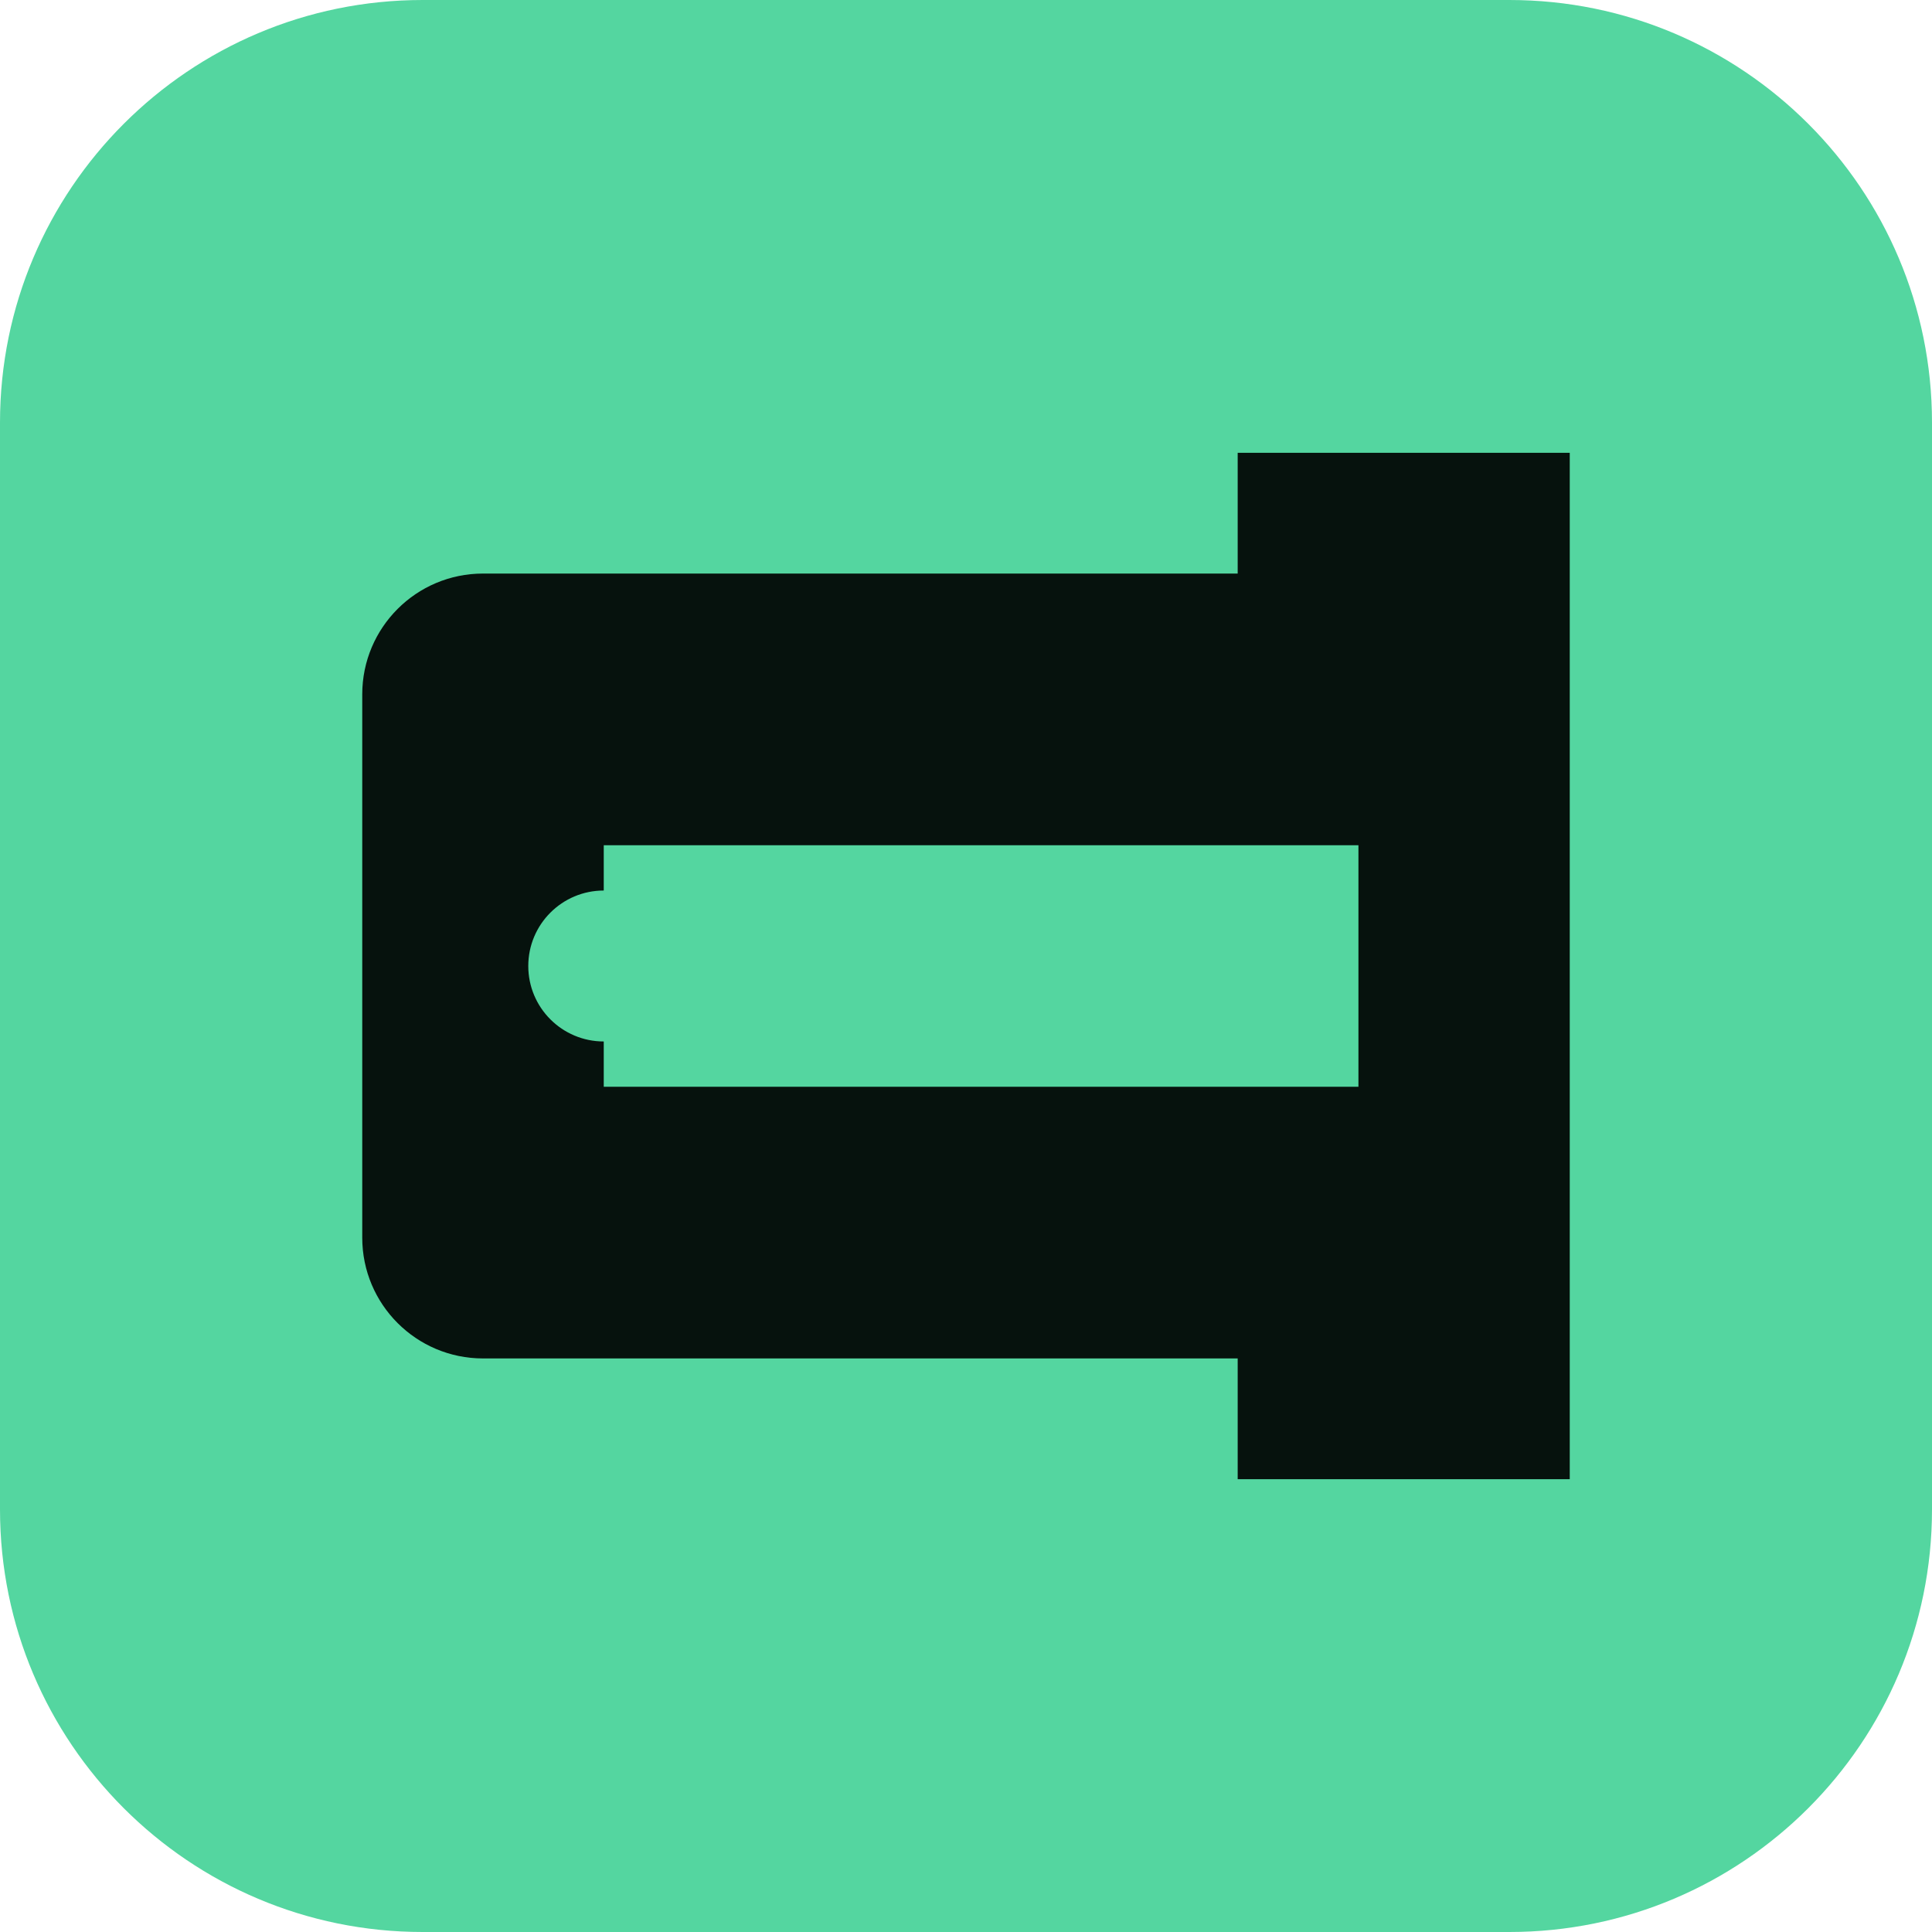
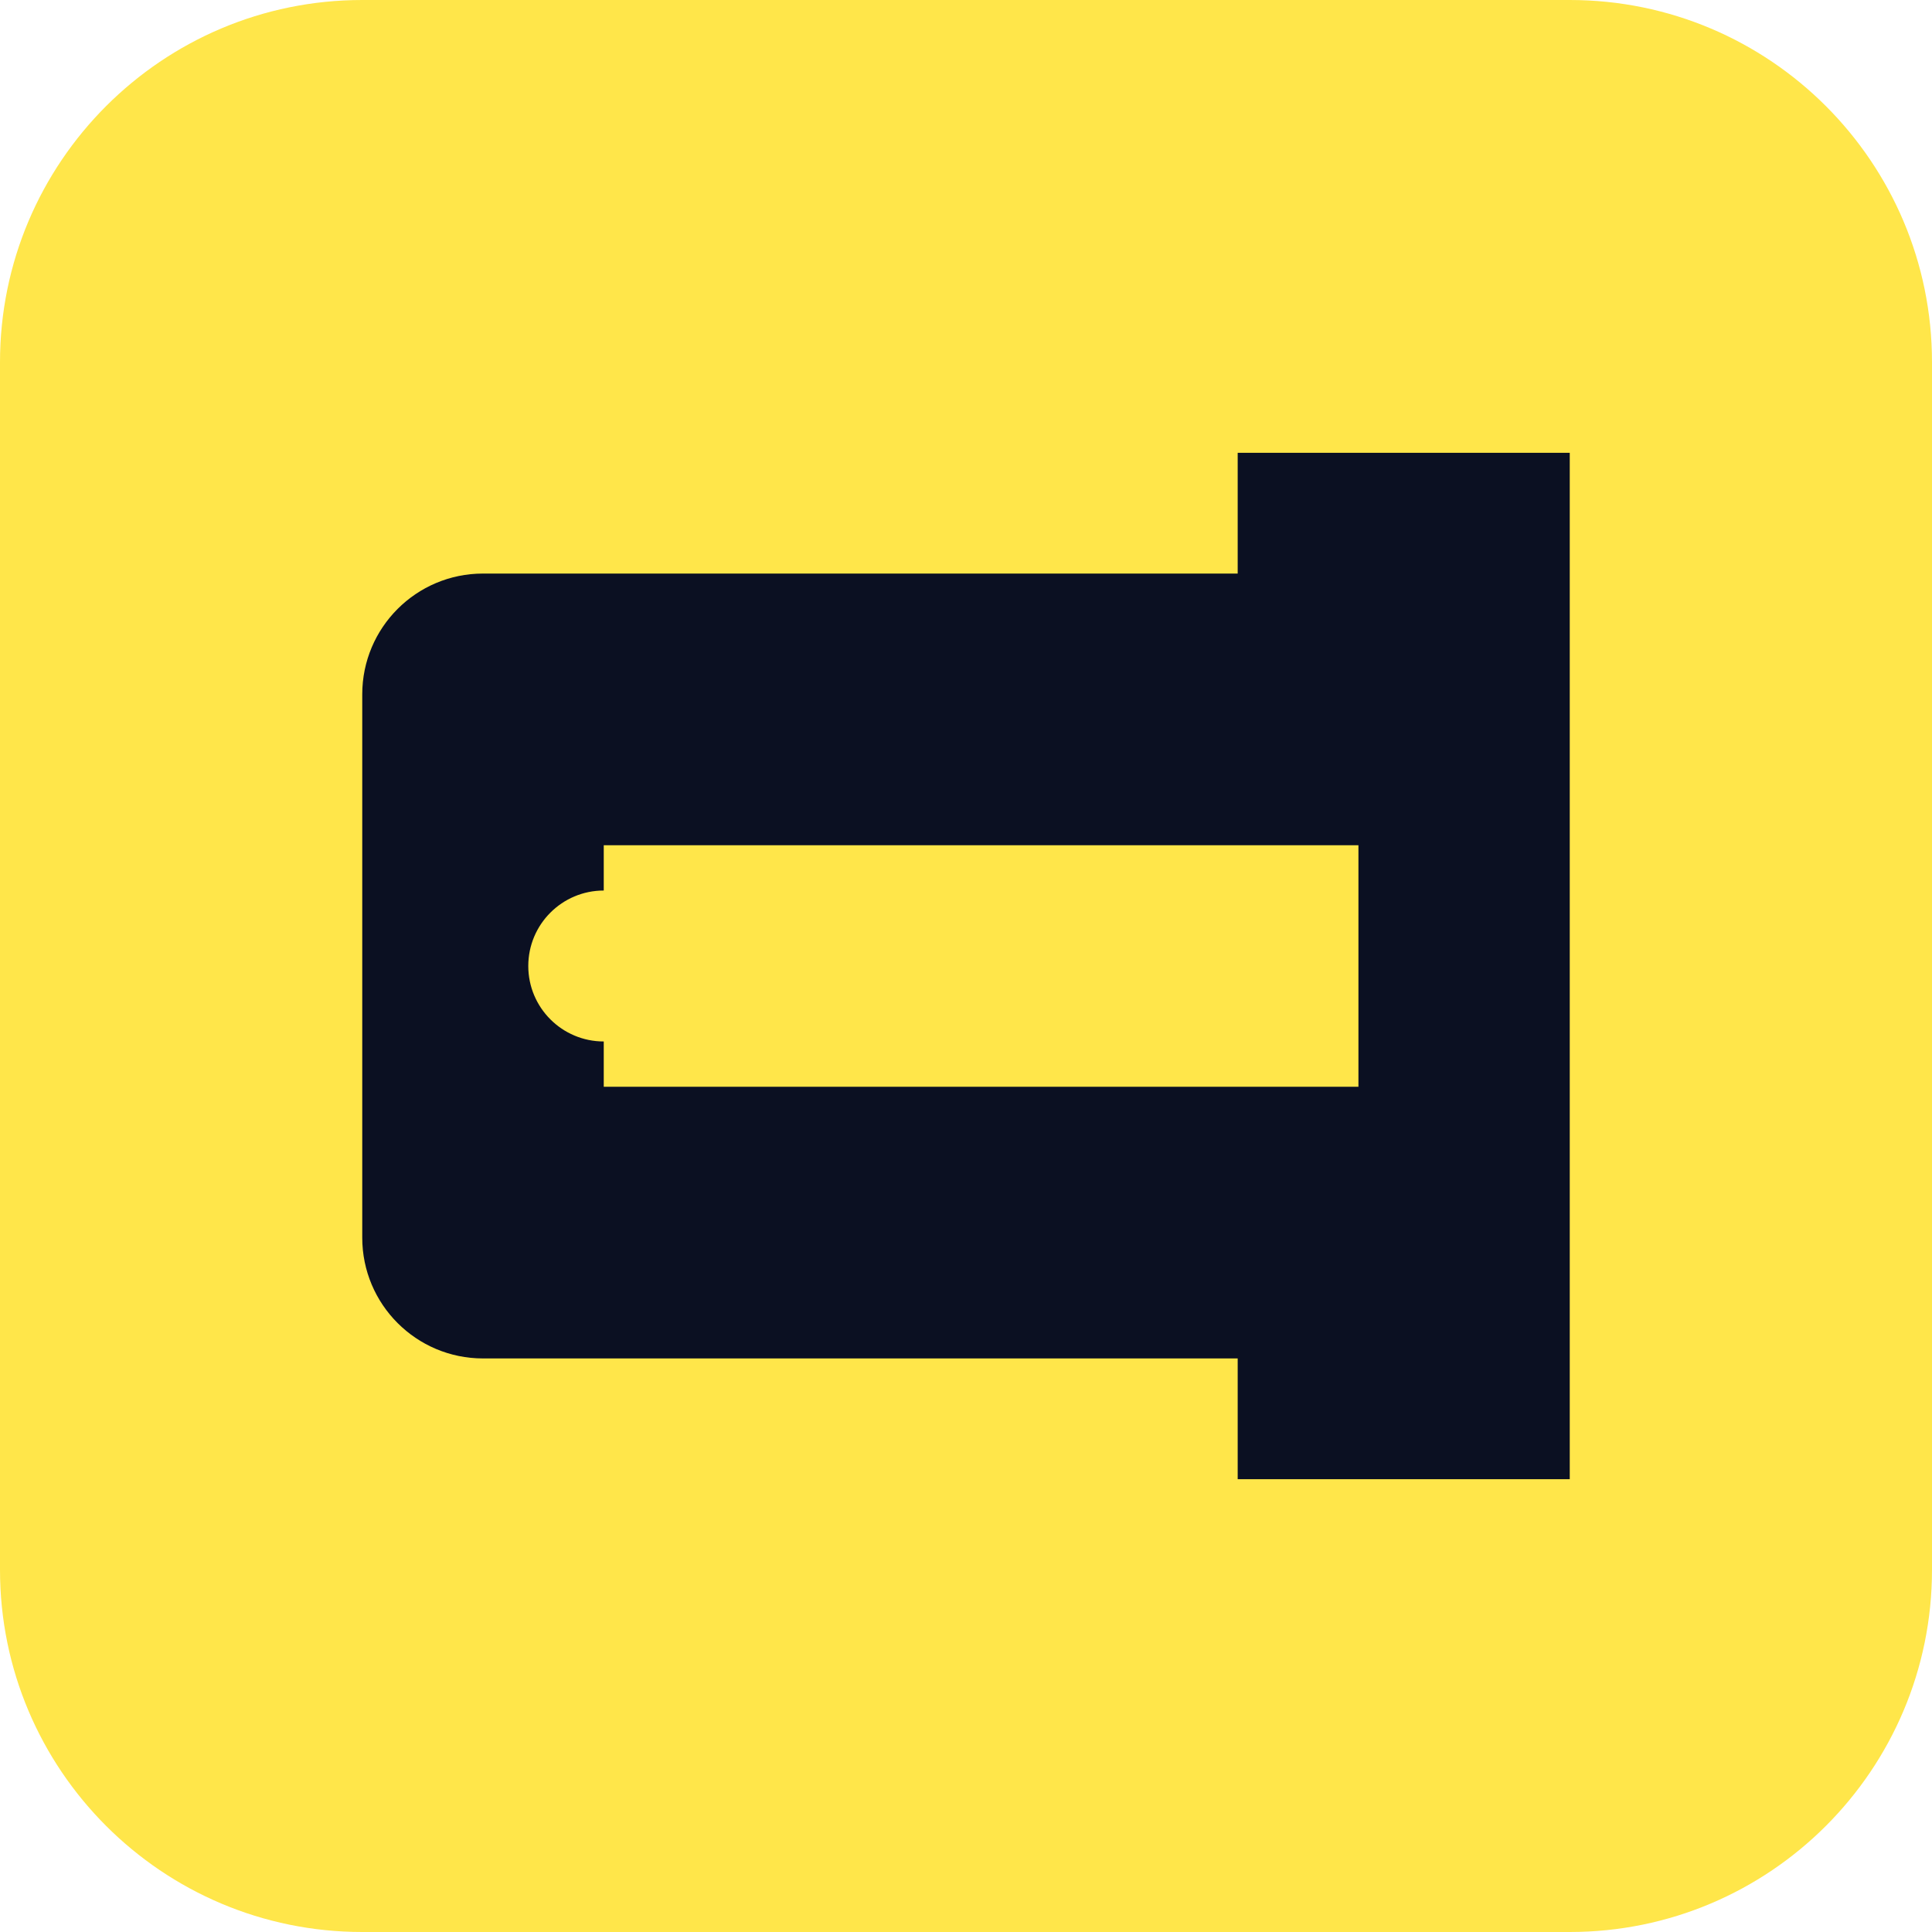
<svg xmlns="http://www.w3.org/2000/svg" viewBox="0 0 64 64" role="img" aria-label="PromptLatch latch icon">
-   <rect width="64" height="64" rx="14" fill="#54d6a0" />
-   <path d="M12 23a4 4 0 0 1 4-4h25v-4h11v34H41v-4H16a4 4 0 0 1-4-4V23Zm8 5v8h25v-8H20Z" fill="#06120d" />
-   <circle cx="20" cy="32" r="2.5" fill="#54d6a0" />
+   <rect width="64" height="64" rx="12" fill="#ffe64a" />
+   <path d="M12 23a4 4 0 0 1 4-4h25v-4h11v34H41v-4H16a4 4 0 0 1-4-4V23Zm8 5v8h25v-8H20Z" fill="#0b1022" />
+   <circle cx="20" cy="32" r="2.5" fill="#ffe64a" />
</svg>
